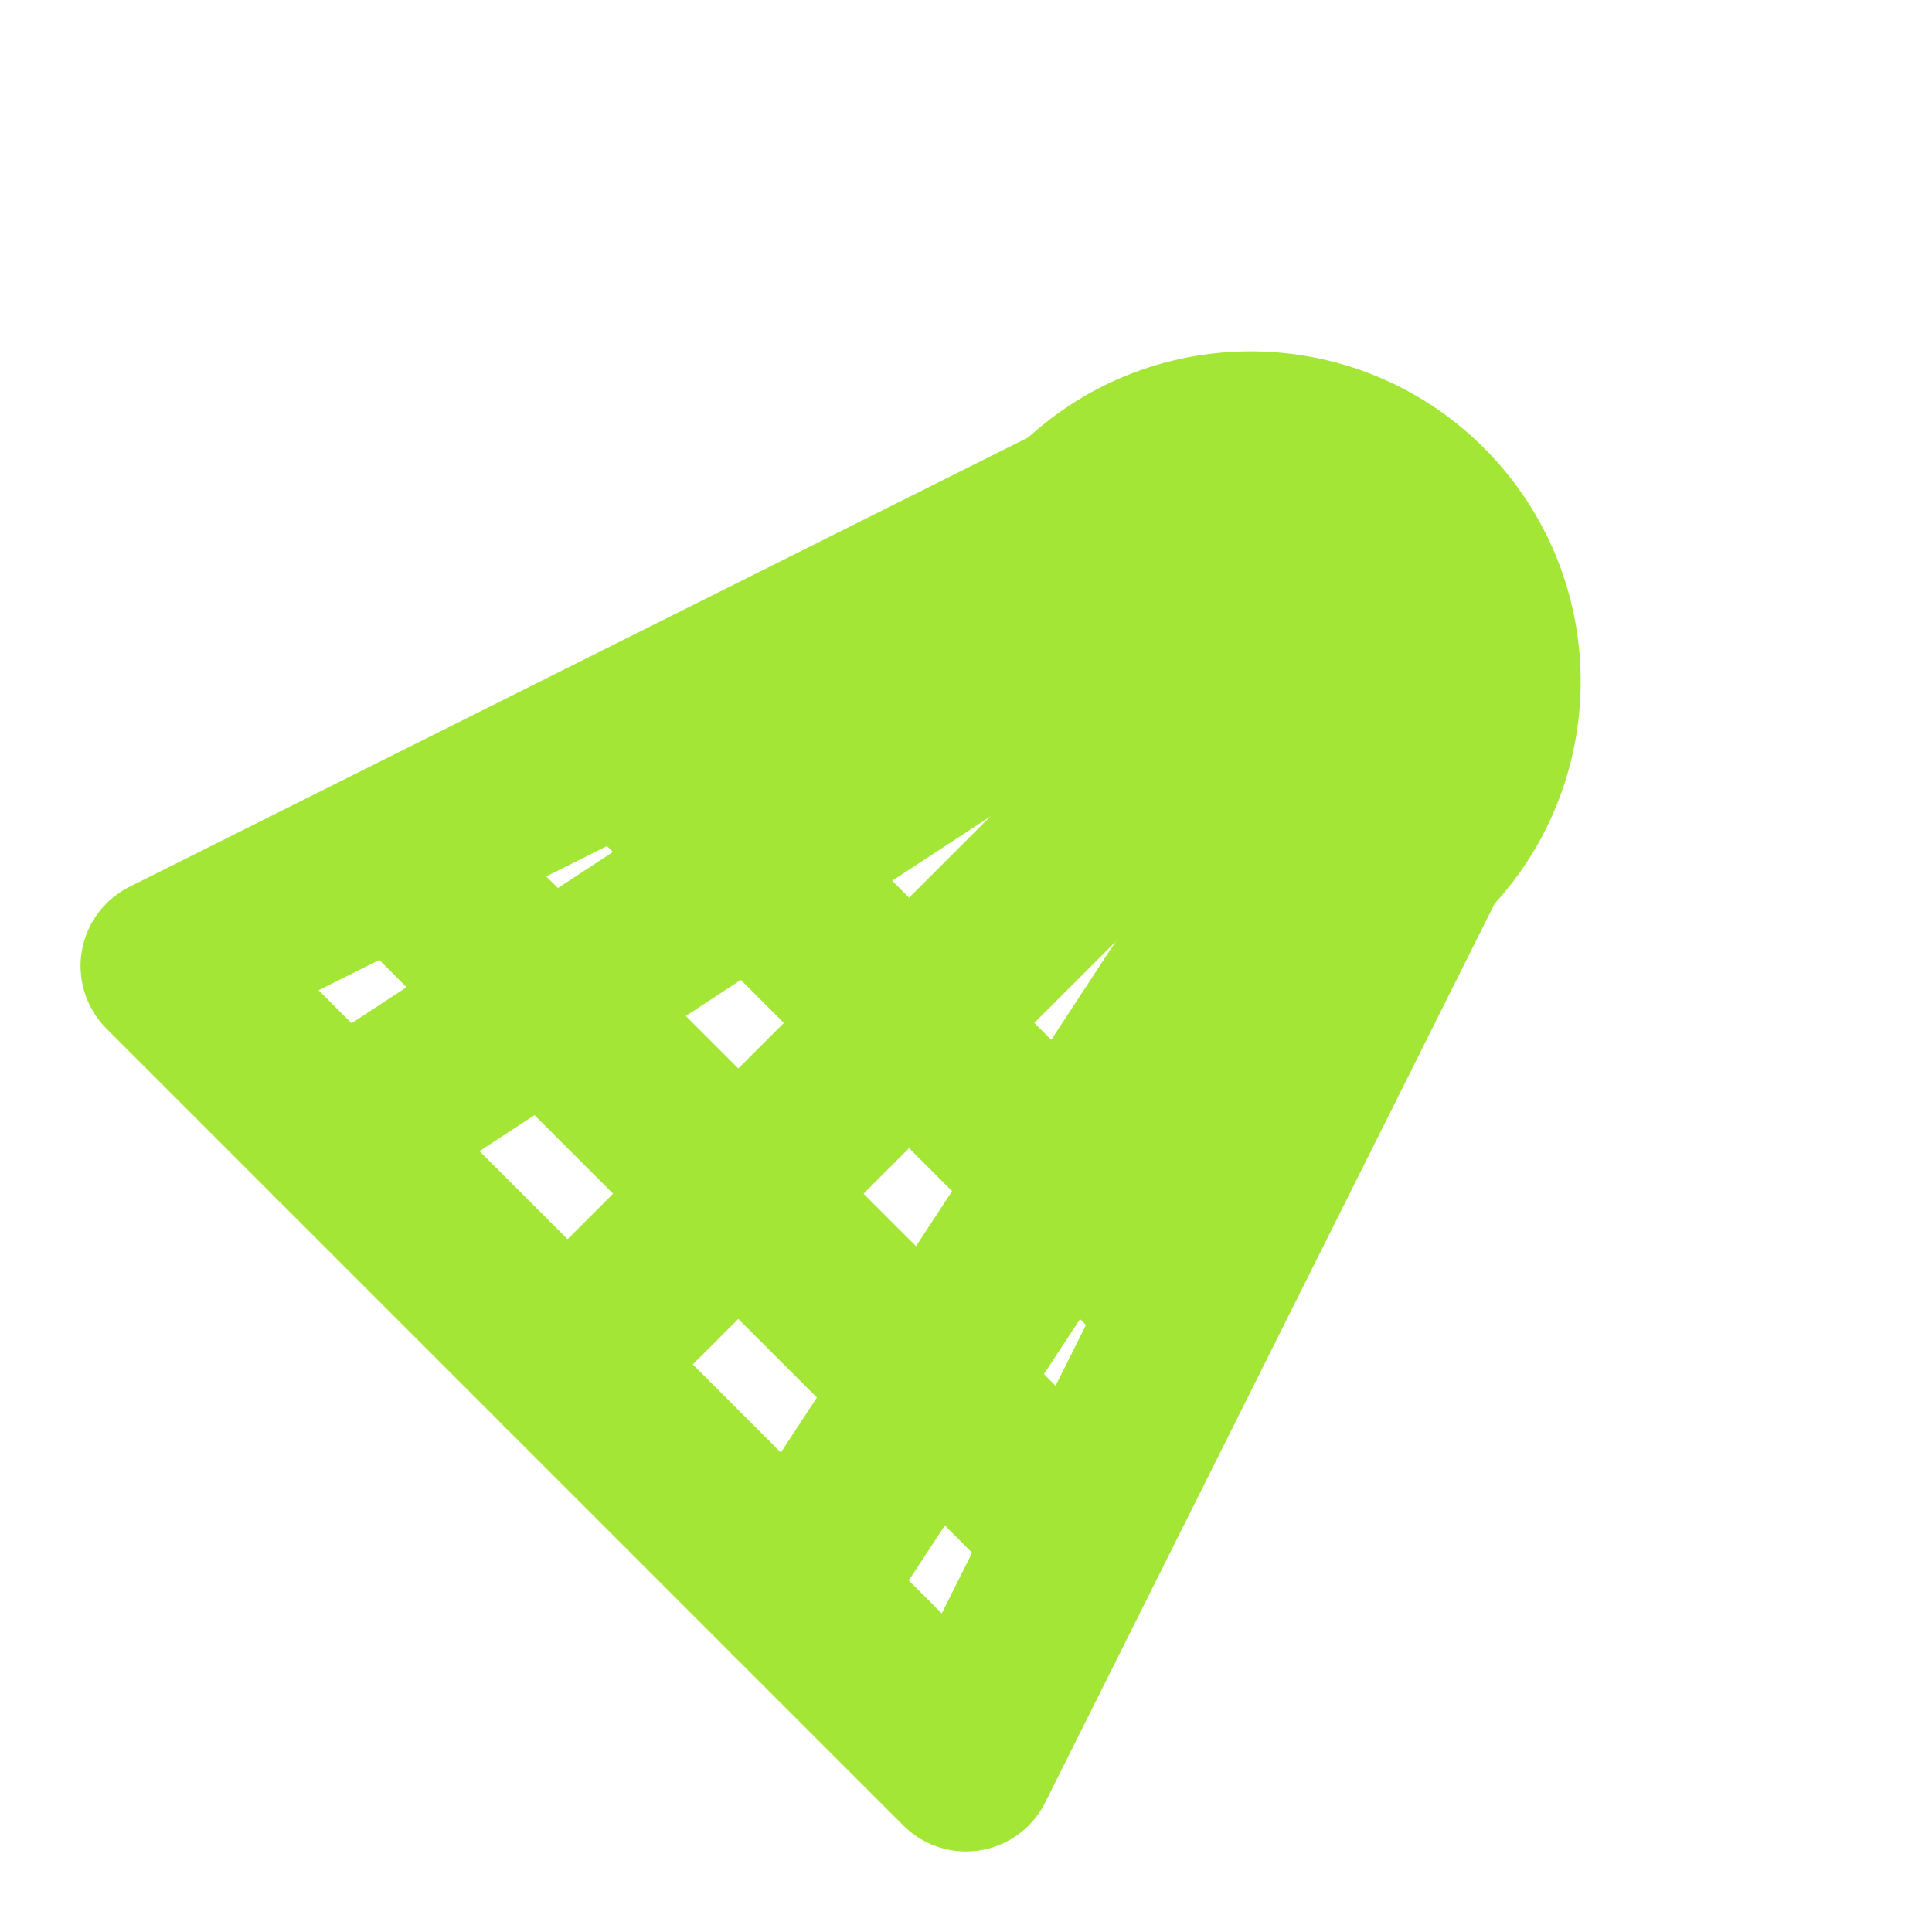
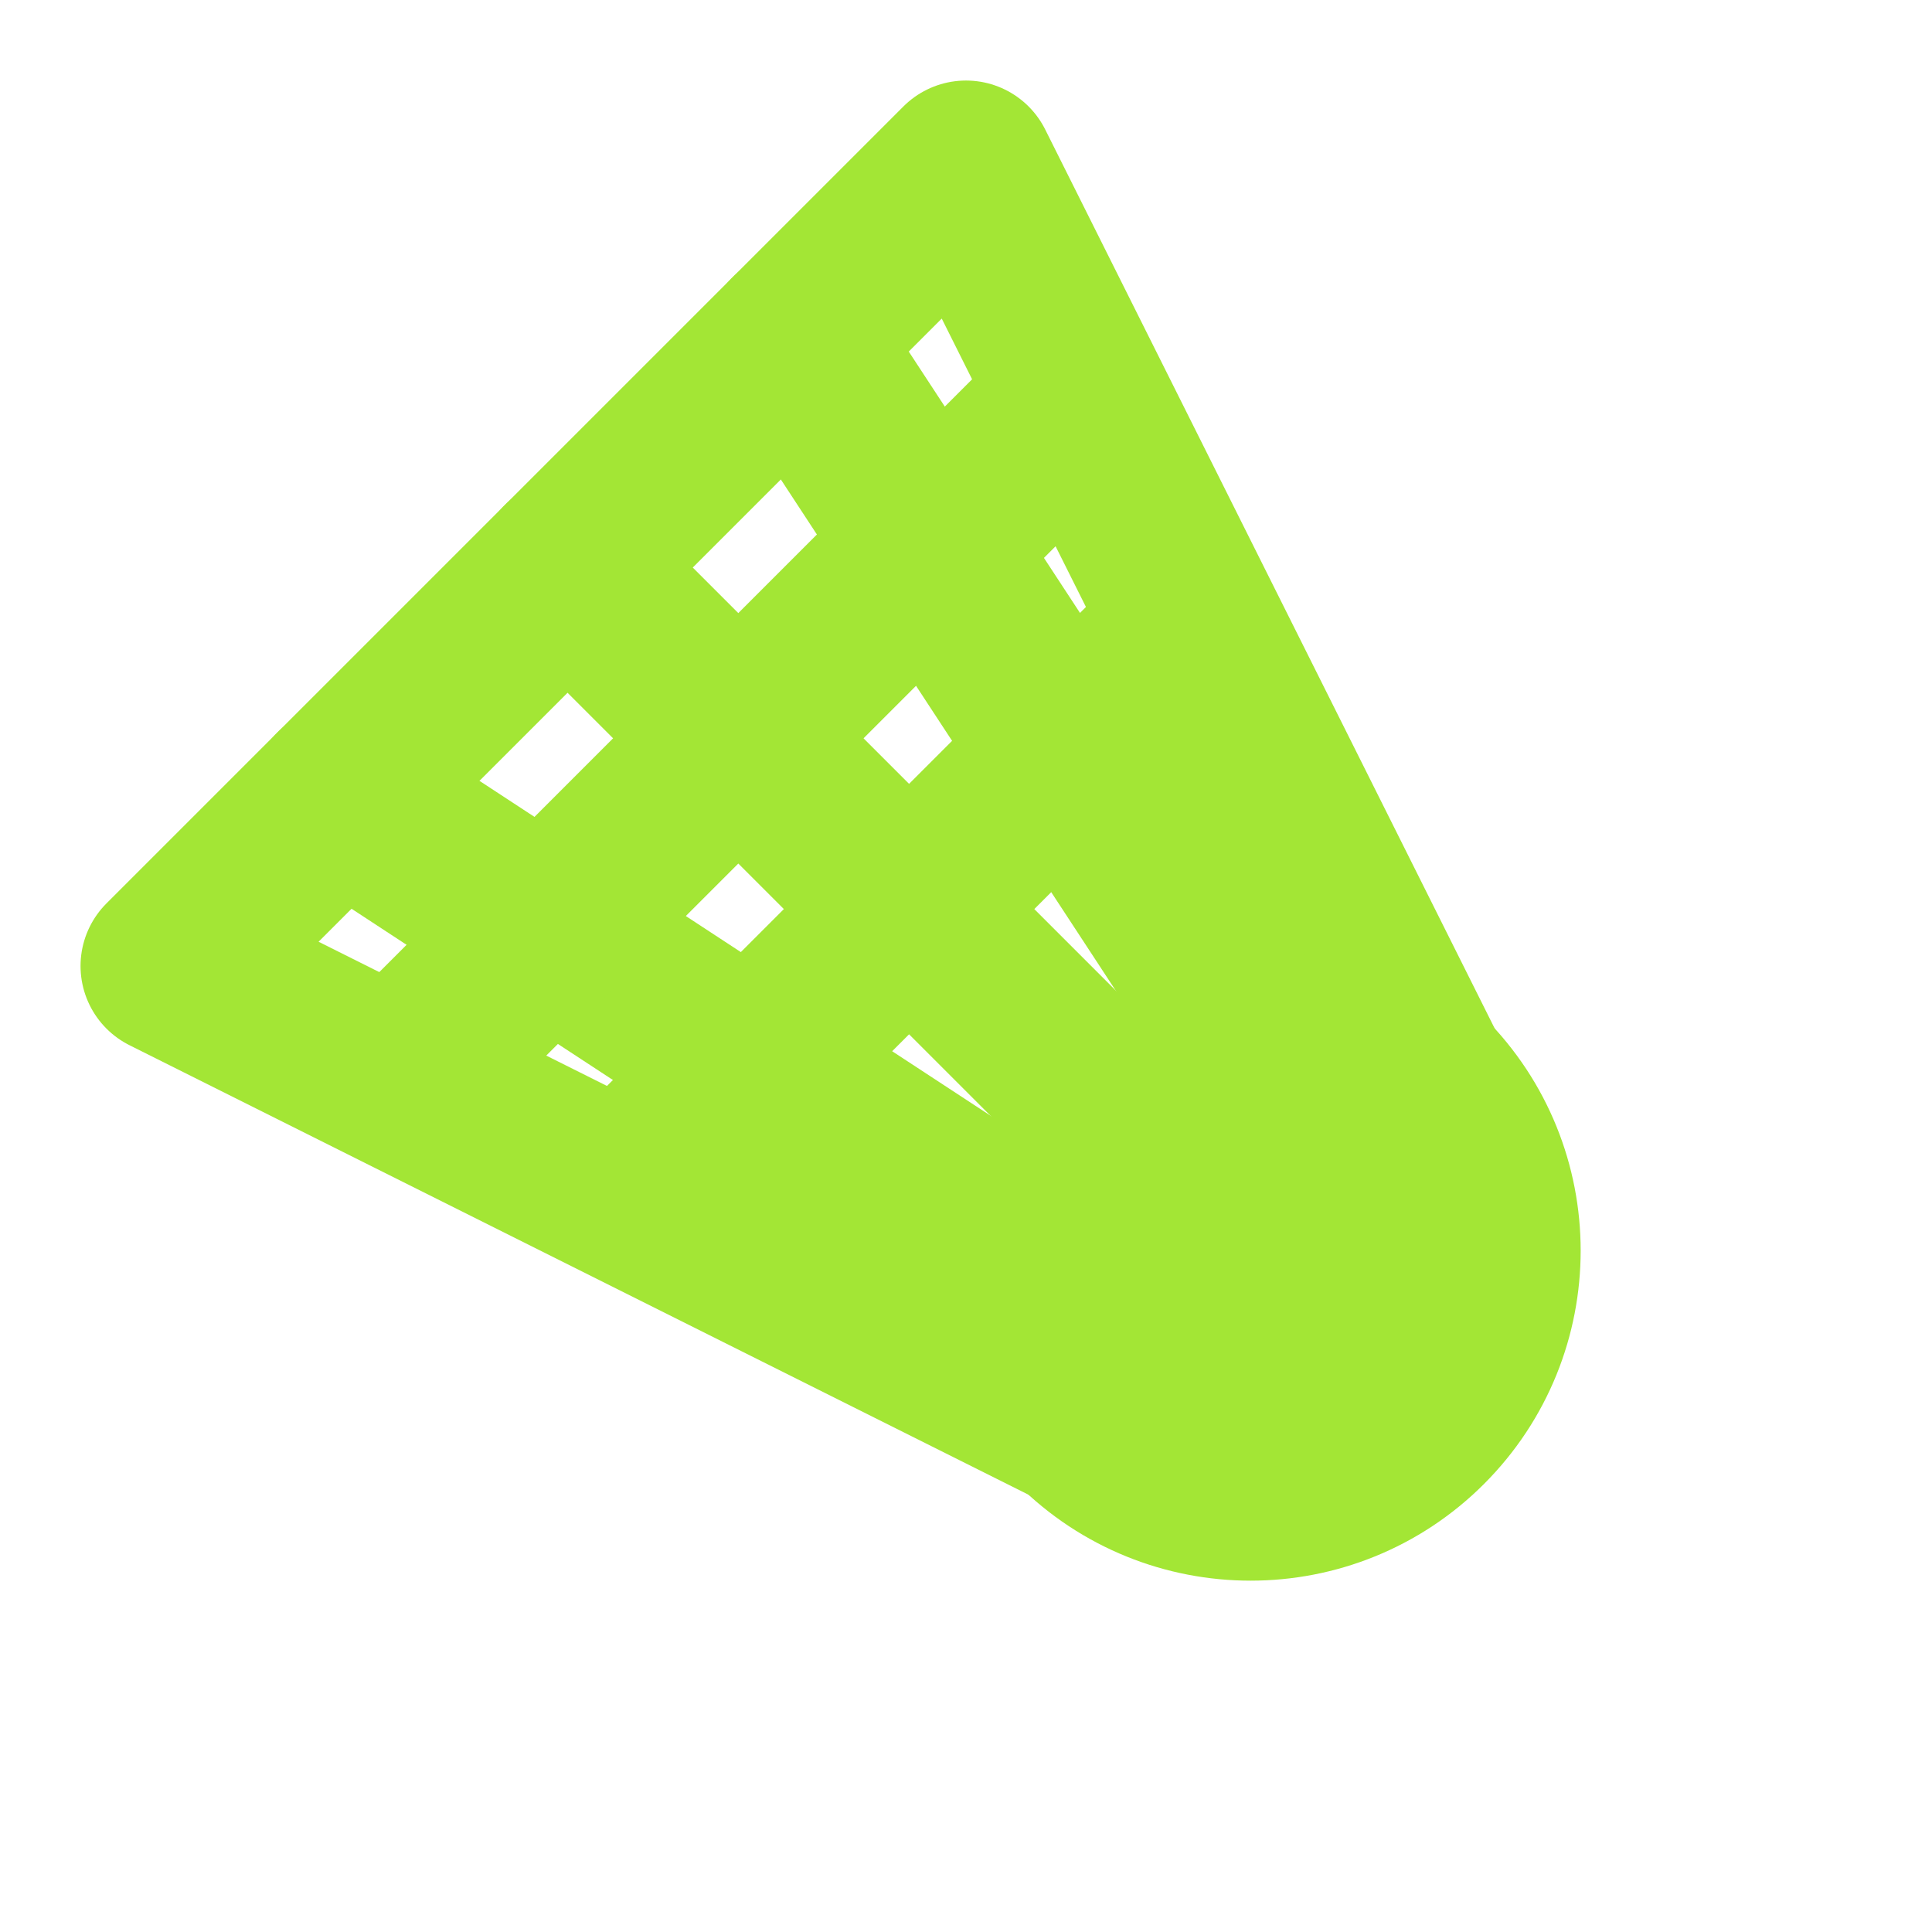
<svg xmlns="http://www.w3.org/2000/svg" width="64" height="64" viewBox="0 0 24 24" fill="none" stroke="#a3e635" stroke-width="2.2" stroke-linecap="round" stroke-linejoin="round">
-   <g transform="rotate(-135 12 12)">
+   <g transform="rotate(-45 12 12)">
    <path d="M12 20c1.657 0 3-1.343 3-3H9c0 1.657 1.343 3 3 3z" fill="#a3e635" stroke="#a3e635" />
    <path d="M9 17L5 5h14l-4 12" stroke="#a3e635" />
    <path d="M12 17V5" stroke="#a3e635" />
    <path d="M10.5 17l-2.5-12" stroke="#a3e635" />
    <path d="M13.5 17l2.5-12" stroke="#a3e635" />
    <path d="M7.5 11h9" stroke="#a3e635" />
    <path d="M6.5 8h11" stroke="#a3e635" />
  </g>
</svg>
